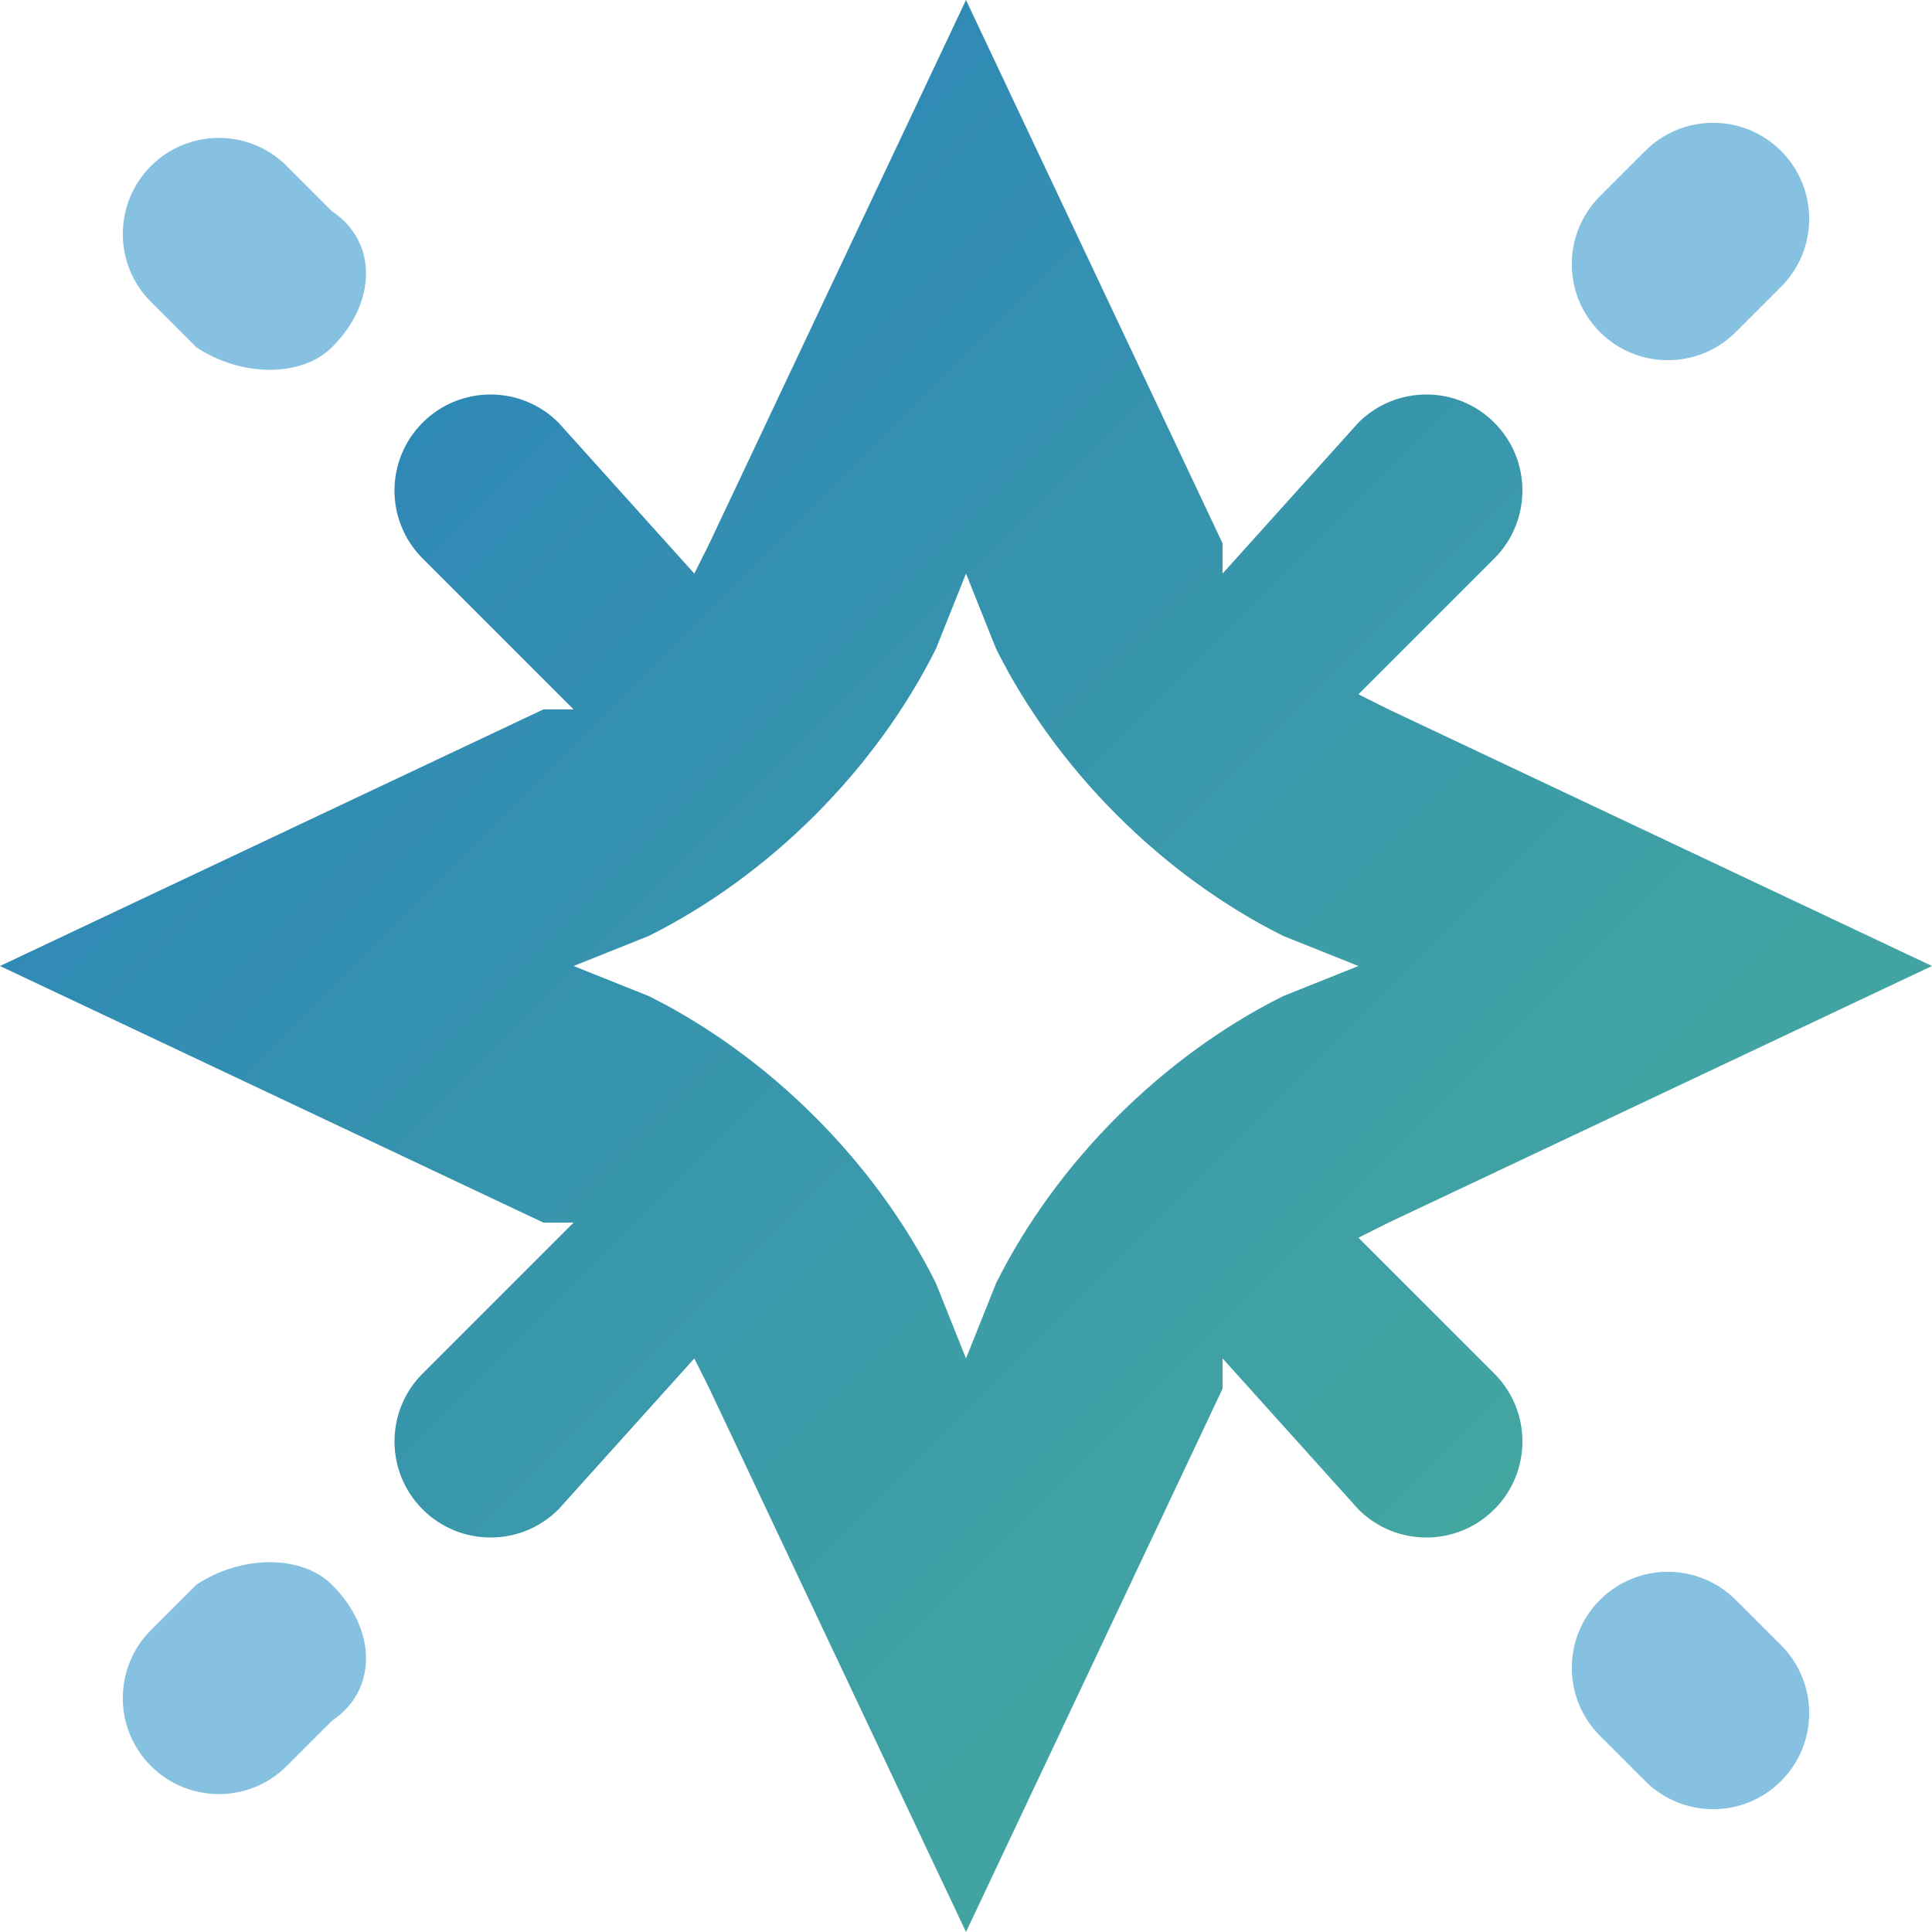
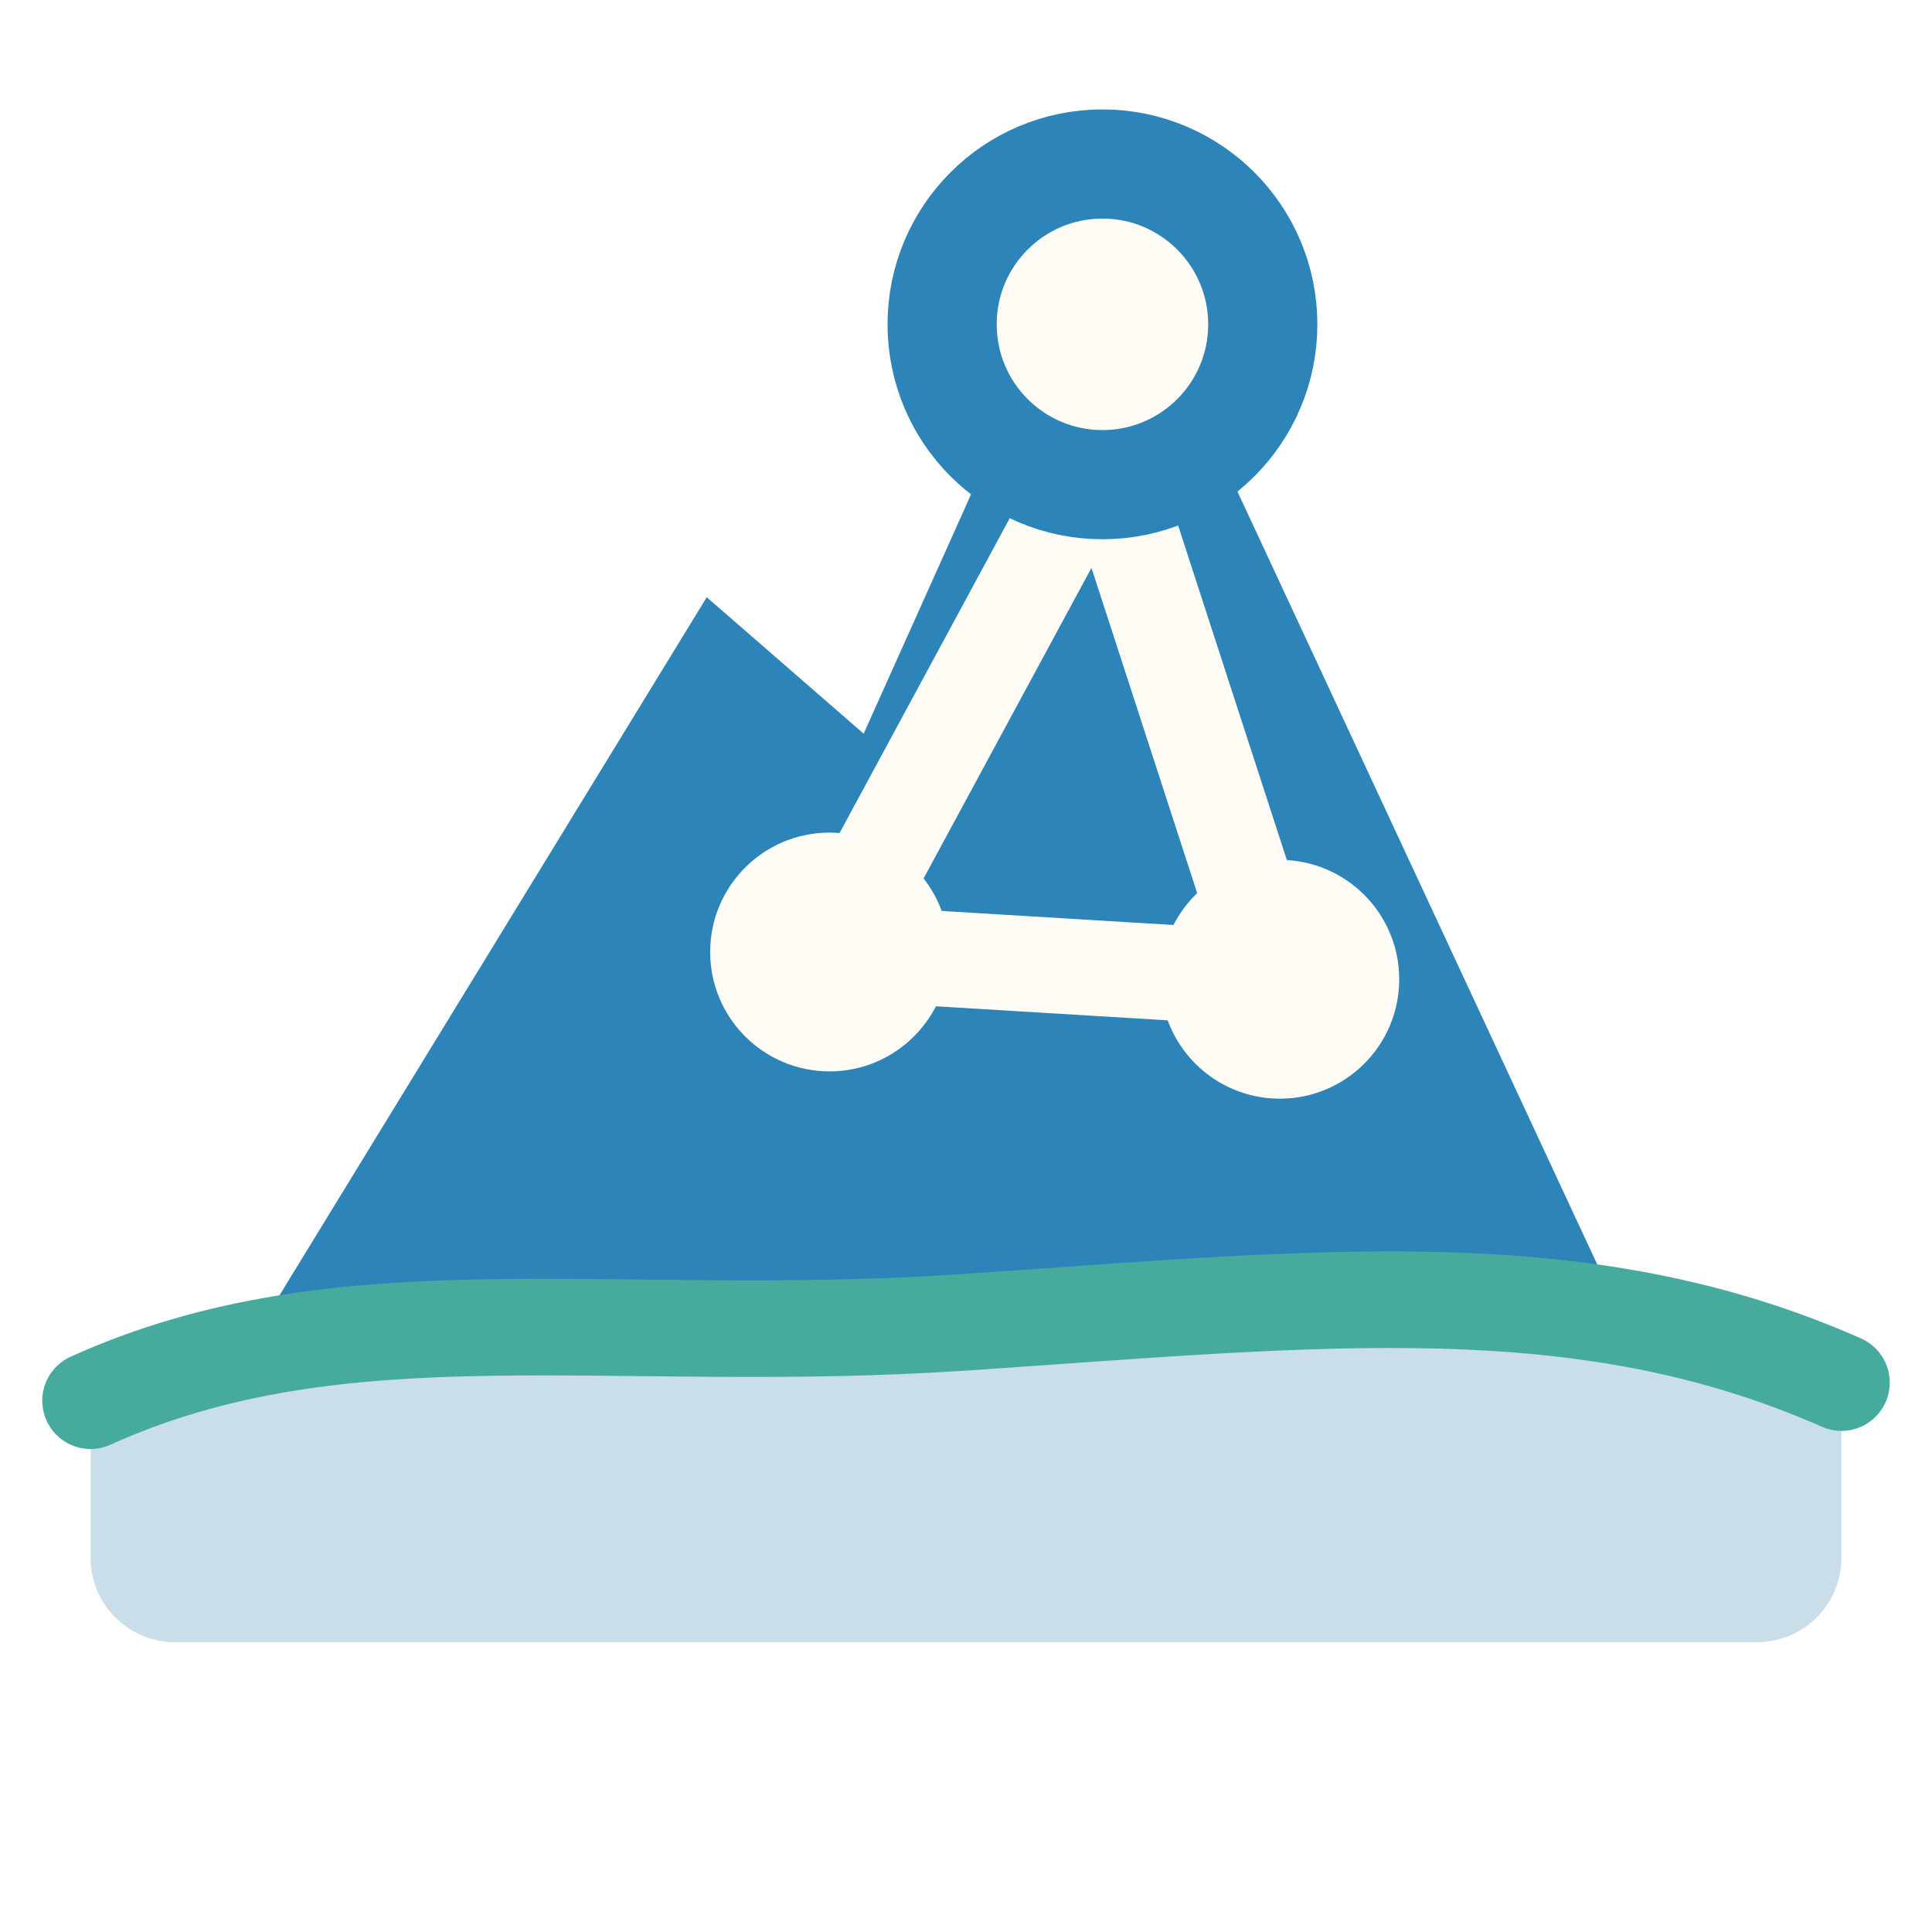
- <svg xmlns="http://www.w3.org/2000/svg" viewBox="0 0 128 128">
-   <defs>
-     <linearGradient id="cgs" x1="16" y1="16" x2="112" y2="112" gradientUnits="userSpaceOnUse">
-       <stop offset="0" stop-color="#2c84b9" />
-       <stop offset="1" stop-color="#46ab9d" />
-     </linearGradient>
-   </defs>
-   <path fill="url(#cgs)" fill-rule="evenodd" d="M81 36 64 0 47 36l-1 2-9-10a6 6 0 0 0-9 9l10 10h-2L0 64l36 17h2L28 91a6 6 0 1 0 9 9l9-10 1 2 17 36 17-36v-2l9 10a6 6 0 1 0 9-9l-9-9 2-1 36-17-36-17-2-1 9-9a6 6 0 1 0-9-9l-9 10v-2Zm-17 2-2 5c-4 8-11 15-19 19l-5 2 5 2c8 4 15 11 19 19l2 5 2-5c4-8 11-15 19-19l5-2-5-2c-8-4-15-11-19-19l-2-5Z" clip-rule="evenodd" />
-   <path fill="#86c1e2" d="M118 19a6 6 0 0 0-9-9l-3 3a6 6 0 1 0 9 9l3-3Zm-96 4c-2 2-6 2-9 0l-3-3a6 6 0 1 1 9-9l3 3c3 2 3 6 0 9Zm0 82c-2-2-6-2-9 0l-3 3a6 6 0 1 0 9 9l3-3c3-2 3-6 0-9Zm96 4a6 6 0 0 1-9 9l-3-3a6 6 0 1 1 9-9l3 3Z" />
+ <svg xmlns="http://www.w3.org/2000/svg" viewBox="0 0 32 32">
+   <g transform="translate(16 23) scale(1.13) translate(-16.4 -23)">
+     <path fill="#2C84B9" d="M5.5 23 12.6 11.4 14.9 13.4 18.4 5.6 26.5 23Z" />
+     <path stroke="#FEFCF5" stroke-width="1.4" stroke-linecap="round" d="M18.4 9.2 14.4 16.6M18.4 9.2l2.6 8M14.4 16.6l6.6.4" />
+     <circle fill="#FEFCF5" cx="14.4" cy="16.6" r="1.75" />
+     <circle fill="#FEFCF5" cx="21" cy="17" r="1.75" />
+     <circle fill="#FEFCF5" stroke="#2C84B9" stroke-width="1.6" cx="18.4" cy="7.4" r="2.35" />
+   </g>
+   <path fill="#C9DEE8" d="M1.5 23.2c4.2-1.9 8.6-.9 14.5-1.3s10.2-.9 14.5 1v2.9a1.4 1.4 0 0 1-1.4 1.4H2.9a1.4 1.4 0 0 1-1.4-1.4Z" />
+   <path fill="none" stroke="#46AB9D" stroke-width="1.6" stroke-linecap="round" d="M1.5 23.2c4.2-1.9 8.6-.9 14.5-1.3s10.2-.9 14.5 1" />
</svg>
